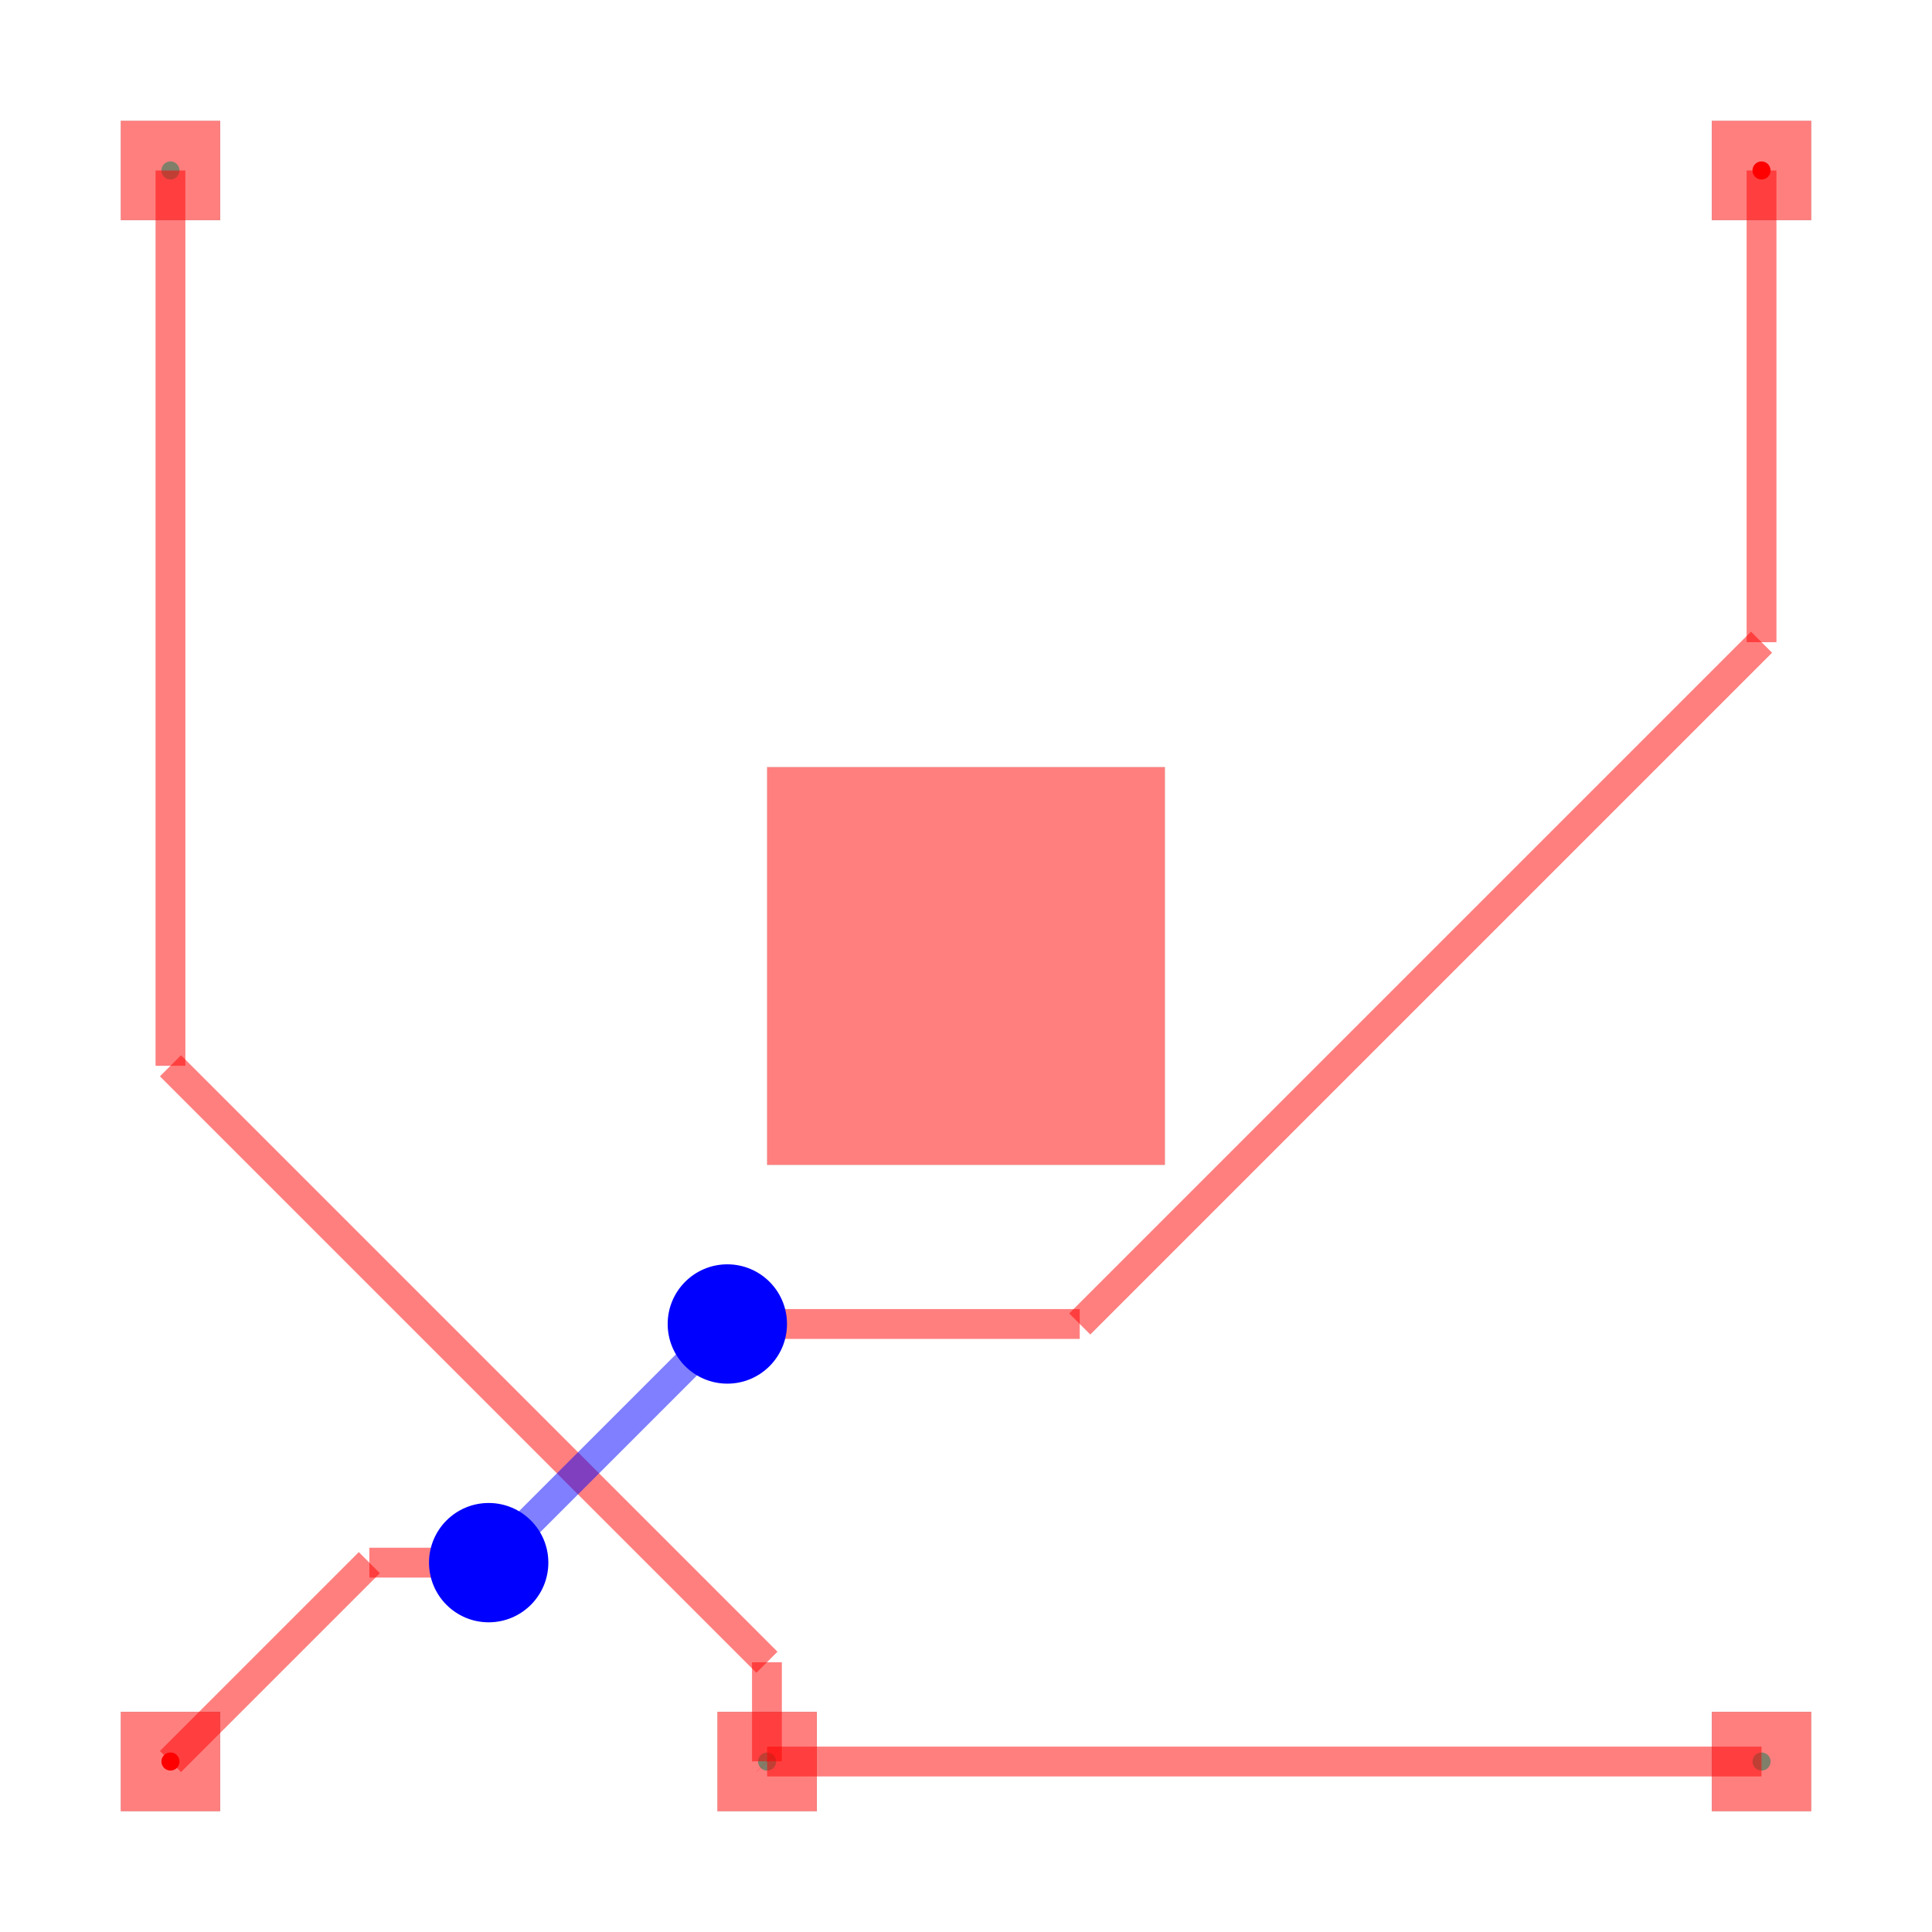
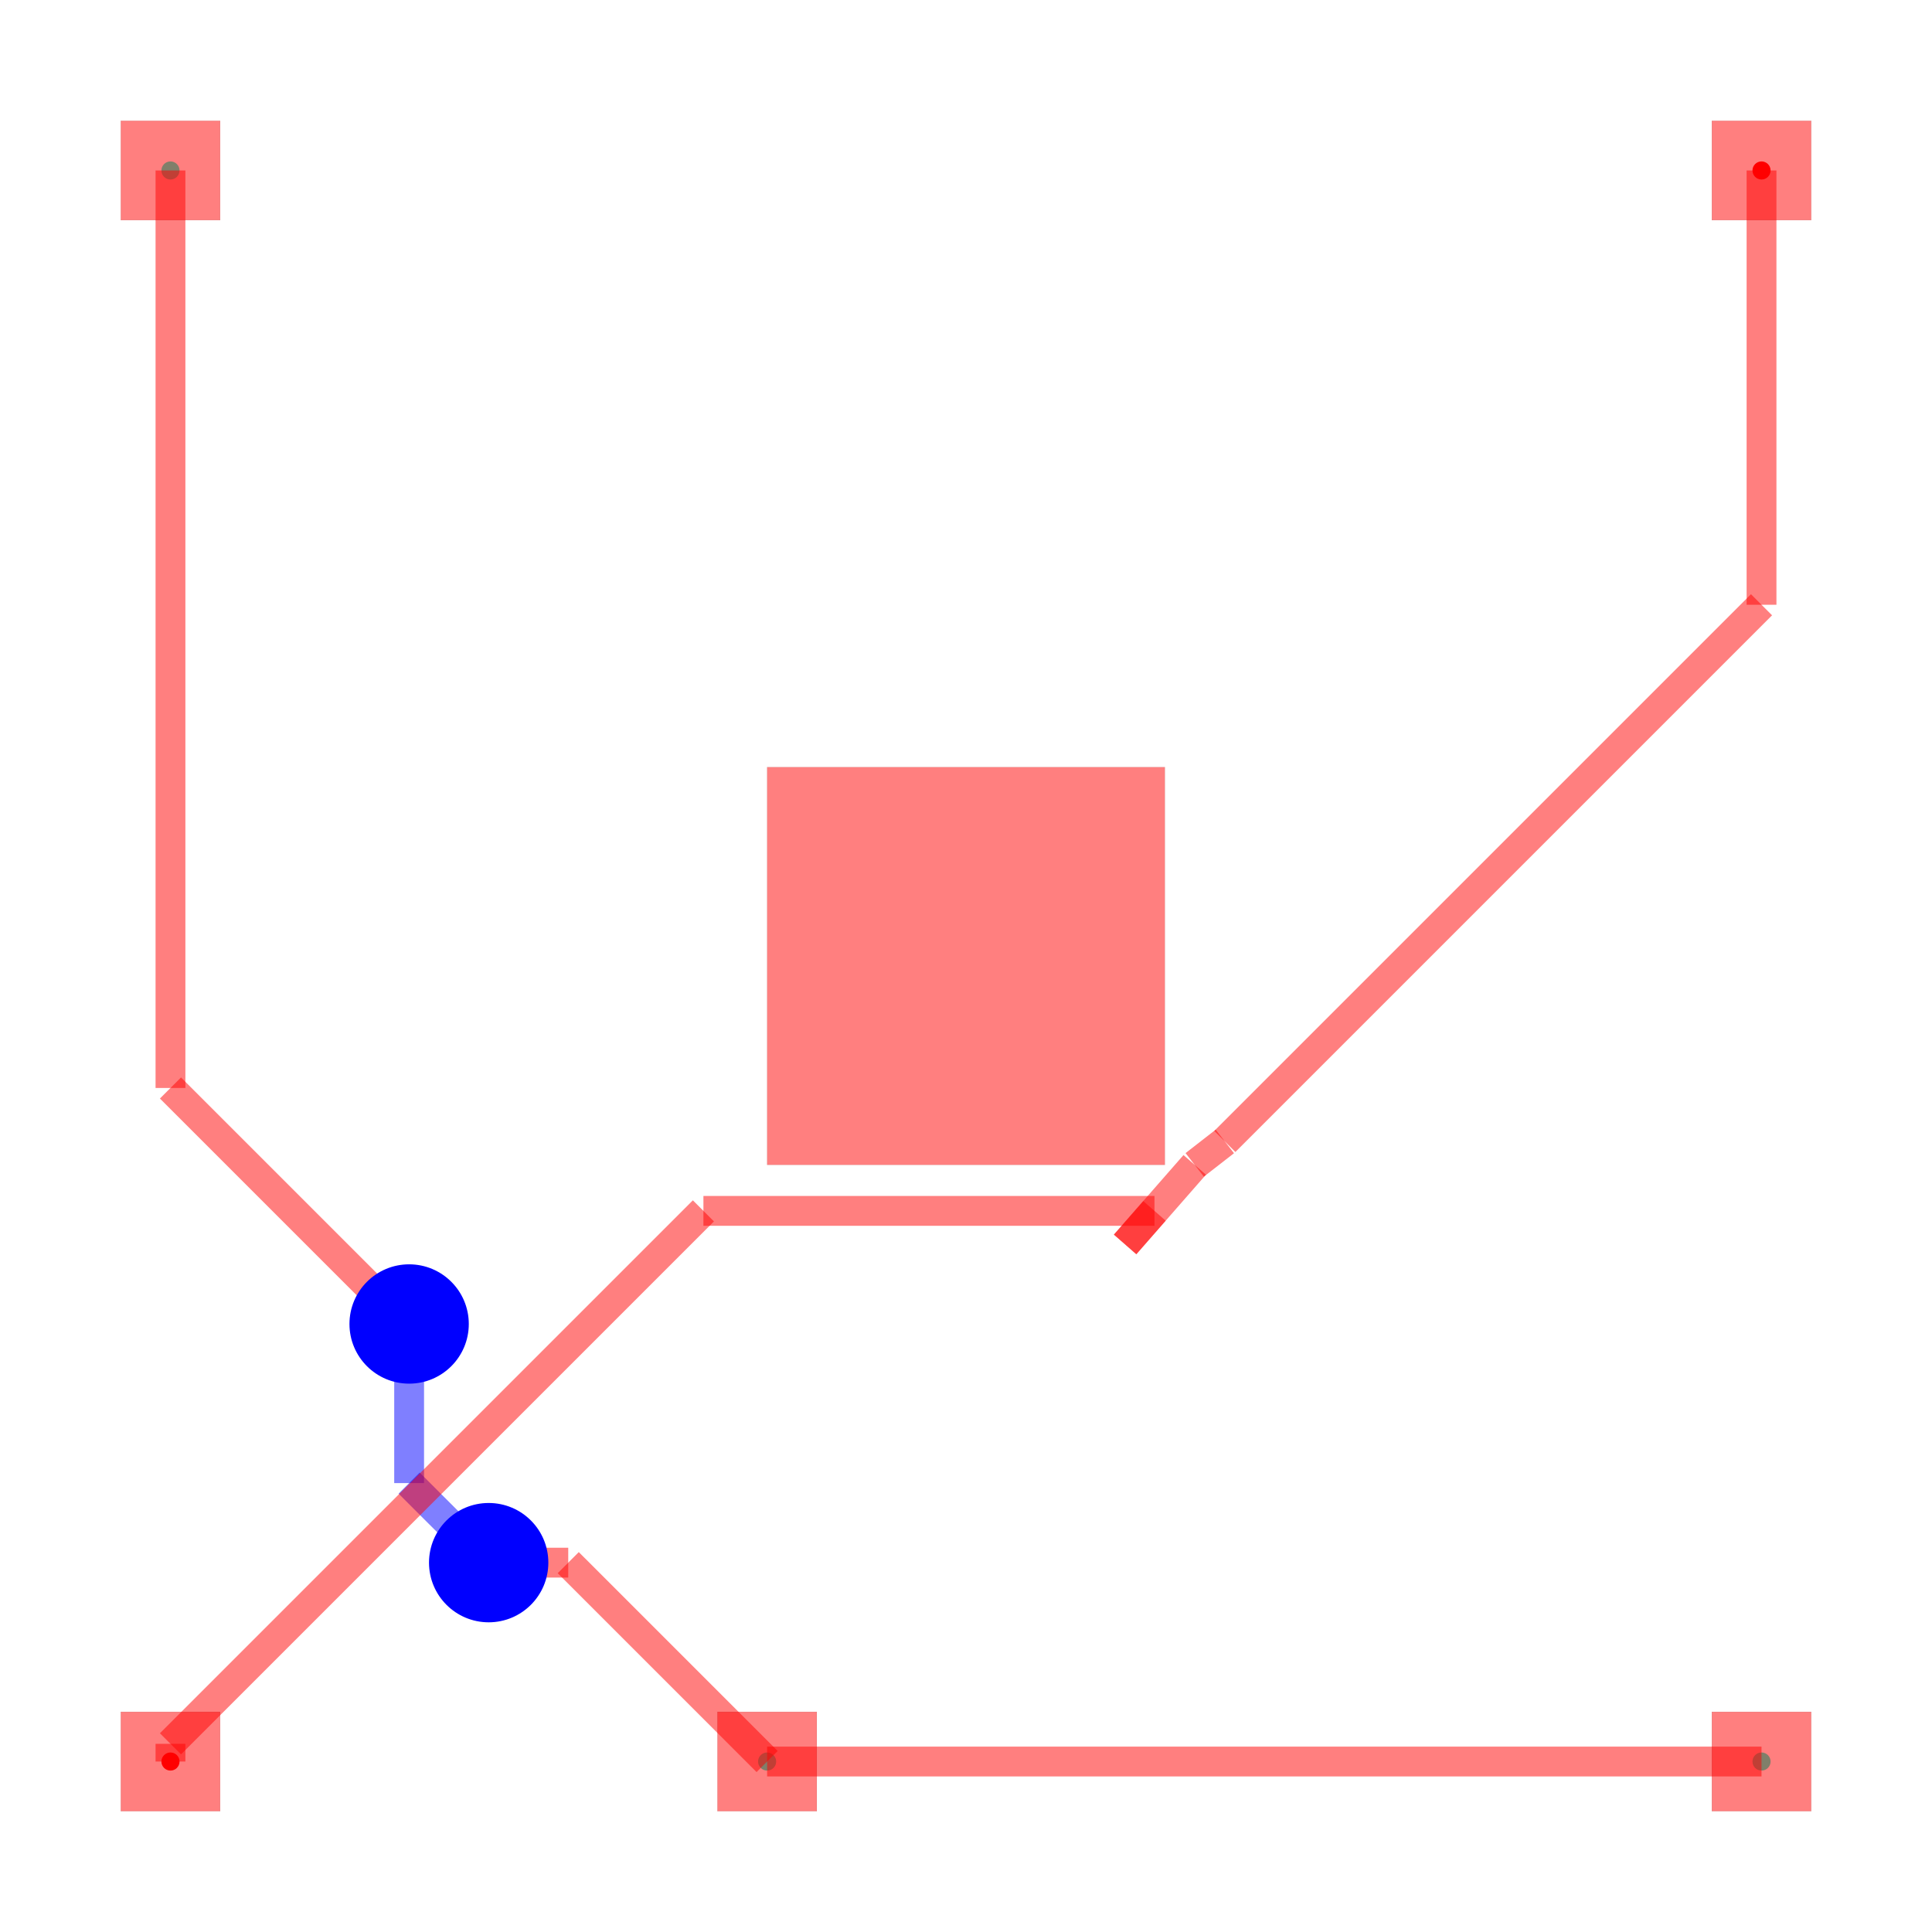
<svg xmlns="http://www.w3.org/2000/svg" width="640" height="640" viewBox="0 0 640 640">
  <rect width="100%" height="100%" fill="white" />
  <g>
    <circle data-type="point" data-label="connection1 (top)" data-x="1" data-y="1" cx="56.471" cy="583.529" r="3" fill="hsl(0, 100%, 50%)" />
  </g>
  <g>
    <circle data-type="point" data-label="connection1 (top)" data-x="9" data-y="9" cx="583.529" cy="56.471" r="3" fill="hsl(0, 100%, 50%)" />
  </g>
  <g>
    <circle data-type="point" data-label="connection2 (top)" data-x="1" data-y="9" cx="56.471" cy="56.471" r="3" fill="hsl(170, 100%, 50%)" />
  </g>
  <g>
    <circle data-type="point" data-label="connection2 (top)" data-x="4" data-y="1" cx="254.118" cy="583.529" r="3" fill="hsl(170, 100%, 50%)" />
  </g>
  <g>
    <circle data-type="point" data-label="connection2 (top)" data-x="9" data-y="1" cx="583.529" cy="583.529" r="3" fill="hsl(170, 100%, 50%)" />
  </g>
  <g>
    <polyline data-points="9,1 4,1" data-type="line" data-label="" points="583.529,583.529 254.118,583.529" fill="none" stroke="rgba(255,0,0,0.5)" stroke-width="9.882" />
  </g>
  <g>
    <polyline data-points="4,1 4,1" data-type="line" data-label="" points="254.118,583.529 254.118,583.529" fill="none" stroke="rgba(255,0,0,0.5)" stroke-width="9.882" />
  </g>
  <g>
-     <polyline data-points="1,9 1,4.498190883190883" data-type="line" data-label="" points="56.471,56.471 56.471,353.06" fill="none" stroke="rgba(255,0,0,0.5)" stroke-width="9.882" />
+     <polyline data-points="1,9 1,4.386688180815043" data-type="line" data-label="" points="56.471,56.471 56.471,360.406" fill="none" stroke="rgba(255,0,0,0.5)" stroke-width="9.882" />
  </g>
  <g>
-     <polyline data-points="1,4.498190883190883 3.9990743364450068,1.4991165467458765" data-type="line" data-label="" points="56.471,353.06 254.057,550.646" fill="none" stroke="rgba(255,0,0,0.5)" stroke-width="9.882" />
+     <polyline data-points="1,4.386688180815043 2.157244355120648,3.2294438256943954" data-type="line" data-label="" points="56.471,360.406 132.713,436.648" fill="none" stroke="rgba(255,0,0,0.5)" stroke-width="9.882" />
  </g>
  <g>
-     <polyline data-points="3.9990743364450068,1.4991165467458765 3.9990743364450068,1.0009256635549932" data-type="line" data-label="" points="254.057,550.646 254.057,583.468" fill="none" stroke="rgba(255,0,0,0.5)" stroke-width="9.882" />
+     <polyline data-points="2.157244355120648,3.2294438256943954 2.1999999999999997,3.2" data-type="line" data-label="" points="132.713,436.648 135.529,438.588" fill="none" stroke="rgba(255,0,0,0.5)" stroke-width="9.882" />
  </g>
  <g>
-     <polyline data-points="3.9990743364450068,1.0009256635549932 4,1" data-type="line" data-label="" points="254.057,583.468 254.118,583.529" fill="none" stroke="rgba(255,0,0,0.5)" stroke-width="9.882" />
+     <polyline data-points="2.1999999999999997,3.2 2.1999999999999997,2.4000000000000004" data-type="line" data-label="" points="135.529,438.588 135.529,491.294" fill="none" stroke="rgba(0,0,255,0.5)" stroke-width="9.882" />
  </g>
  <g>
-     <polyline data-points="9,9 9,6.628082900685367" data-type="line" data-label="" points="583.529,56.471 583.529,212.738" fill="none" stroke="rgba(255,0,0,0.5)" stroke-width="9.882" />
+     <polyline data-points="2.1999999999999997,2.4000000000000004 2.5175540182362766,2.0824459817637235" data-type="line" data-label="" points="135.529,491.294 156.451,512.215" fill="none" stroke="rgba(0,0,255,0.5)" stroke-width="9.882" />
  </g>
  <g>
-     <polyline data-points="9,6.628082900685367 5.571917099314632,3.1999999999999997" data-type="line" data-label="" points="583.529,212.738 357.679,438.588" fill="none" stroke="rgba(255,0,0,0.5)" stroke-width="9.882" />
+     <polyline data-points="2.5175540182362766,2.0824459817637235 2.5999999999999996,2.0000000000000004" data-type="line" data-label="" points="156.451,512.215 161.882,517.647" fill="none" stroke="rgba(0,0,255,0.5)" stroke-width="9.882" />
  </g>
  <g>
-     <polyline data-points="5.571917099314632,3.1999999999999997 3.822693356667757,3.1999999999999997" data-type="line" data-label="" points="357.679,438.588 242.436,438.588" fill="none" stroke="rgba(255,0,0,0.5)" stroke-width="9.882" />
+     <polyline data-points="2.5999999999999996,2.0000000000000004 2.9999999999999996,2.0000000000000004" data-type="line" data-label="" points="161.882,517.647 188.235,517.647" fill="none" stroke="rgba(255,0,0,0.5)" stroke-width="9.882" />
  </g>
  <g>
-     <polyline data-points="3.822693356667757,3.1999999999999997 3.822693356667757,3.1999999999999997" data-type="line" data-label="" points="242.436,438.588 242.436,438.588" fill="none" stroke="rgba(255,0,0,0.5)" stroke-width="9.882" />
+     <polyline data-points="2.9999999999999996,2.0000000000000004 4,1" data-type="line" data-label="" points="188.235,517.647 254.118,583.529" fill="none" stroke="rgba(255,0,0,0.5)" stroke-width="9.882" />
  </g>
  <g>
-     <polyline data-points="3.822693356667757,3.1999999999999997 3.7999999999999994,3.1999999999999997" data-type="line" data-label="" points="242.436,438.588 240.941,438.588" fill="none" stroke="rgba(255,0,0,0.5)" stroke-width="9.882" />
+     <polyline data-points="9,9 9,6.816369171621163" data-type="line" data-label="" points="583.529,56.471 583.529,200.333" fill="none" stroke="rgba(255,0,0,0.5)" stroke-width="9.882" />
  </g>
  <g>
-     <polyline data-points="3.7999999999999994,3.1999999999999997 3.7999999999999994,3.1999999999999997" data-type="line" data-label="" points="240.941,438.588 240.941,438.588" fill="none" stroke="rgba(0,0,255,0.5)" stroke-width="9.882" />
+     <polyline data-points="9,6.816369171621163 6.301489459219473,4.117858630840637" data-type="line" data-label="" points="583.529,200.333 405.745,378.118" fill="none" stroke="rgba(255,0,0,0.5)" stroke-width="9.882" />
  </g>
  <g>
-     <polyline data-points="3.7999999999999994,3.1999999999999997 2.740265713398087,2.1402657133980876" data-type="line" data-label="" points="240.941,438.588 171.123,508.406" fill="none" stroke="rgba(0,0,255,0.5)" stroke-width="9.882" />
+     <polyline data-points="6.301489459219473,4.117858630840637 6.15,4" data-type="line" data-label="" points="405.745,378.118 395.765,385.882" fill="none" stroke="rgba(255,0,0,0.5)" stroke-width="9.882" />
  </g>
  <g>
-     <polyline data-points="2.740265713398087,2.1402657133980876 2.5999999999999996,2" data-type="line" data-label="" points="171.123,508.406 161.882,517.647" fill="none" stroke="rgba(0,0,255,0.5)" stroke-width="9.882" />
+     <polyline data-points="6.15,4 5.800000000000001,3.5999999999999996" data-type="line" data-label="" points="395.765,385.882 372.706,412.235" fill="none" stroke="rgba(255,0,0,0.5)" stroke-width="9.882" />
  </g>
  <g>
-     <polyline data-points="2.5999999999999996,2 2,2" data-type="line" data-label="" points="161.882,517.647 122.353,517.647" fill="none" stroke="rgba(255,0,0,0.5)" stroke-width="9.882" />
+     <polyline data-points="5.800000000000001,3.5999999999999996 5.947640350342446,3.7687318289627956" data-type="line" data-label="" points="372.706,412.235 382.433,401.119" fill="none" stroke="rgba(255,0,0,0.5)" stroke-width="9.882" />
  </g>
  <g>
-     <polyline data-points="2,2 1,1" data-type="line" data-label="" points="122.353,517.647 56.471,583.529" fill="none" stroke="rgba(255,0,0,0.5)" stroke-width="9.882" />
+     <polyline data-points="5.947640350342446,3.7687318289627956 3.679703122395102,3.7687318289627956" data-type="line" data-label="" points="382.433,401.119 233.016,401.119" fill="none" stroke="rgba(255,0,0,0.5)" stroke-width="9.882" />
+   </g>
+   <g>
+     <polyline data-points="3.679703122395102,3.7687318289627956 1,1.0890287065676938" data-type="line" data-label="" points="233.016,401.119 56.471,577.664" fill="none" stroke="rgba(255,0,0,0.5)" stroke-width="9.882" />
+   </g>
+   <g>
+     <polyline data-points="1,1.0890287065676938 1,1" data-type="line" data-label="" points="56.471,577.664 56.471,583.529" fill="none" stroke="rgba(255,0,0,0.5)" stroke-width="9.882" />
+   </g>
+   <g>
+     <polyline data-points="1,1 1,1" data-type="line" data-label="" points="56.471,583.529 56.471,583.529" fill="none" stroke="rgba(255,0,0,0.5)" stroke-width="9.882" />
  </g>
  <g>
    <rect data-type="rect" data-label="" data-x="5" data-y="5" x="254.118" y="254.118" width="131.765" height="131.765" fill="rgba(255,0,0,0.5)" stroke="black" stroke-width="0.015" />
  </g>
  <g>
    <rect data-type="rect" data-label="" data-x="1" data-y="1" x="40" y="567.059" width="32.941" height="32.941" fill="rgba(255,0,0,0.5)" stroke="black" stroke-width="0.015" />
  </g>
  <g>
    <rect data-type="rect" data-label="" data-x="9" data-y="9" x="567.059" y="40" width="32.941" height="32.941" fill="rgba(255,0,0,0.5)" stroke="black" stroke-width="0.015" />
  </g>
  <g>
    <rect data-type="rect" data-label="" data-x="1" data-y="9" x="40" y="40" width="32.941" height="32.941" fill="rgba(255,0,0,0.5)" stroke="black" stroke-width="0.015" />
  </g>
  <g>
    <rect data-type="rect" data-label="" data-x="9" data-y="1" x="567.059" y="567.059" width="32.941" height="32.941" fill="rgba(255,0,0,0.5)" stroke="black" stroke-width="0.015" />
  </g>
  <g>
    <rect data-type="rect" data-label="" data-x="4" data-y="1" x="237.647" y="567.059" width="32.941" height="32.941" fill="rgba(255,0,0,0.5)" stroke="black" stroke-width="0.015" />
  </g>
-   <circle data-type="circle" data-label="" data-x="3.7999999999999994" data-y="3.1999999999999997" cx="240.941" cy="438.588" r="19.765" fill="blue" stroke="none" stroke-width="0.015" />
-   <circle data-type="circle" data-label="" data-x="2.5999999999999996" data-y="2" cx="161.882" cy="517.647" r="19.765" fill="blue" stroke="none" stroke-width="0.015" />
+   <circle data-type="circle" data-label="" data-x="2.1999999999999997" data-y="3.2" cx="135.529" cy="438.588" r="19.765" fill="blue" stroke="none" stroke-width="0.015" />
+   <circle data-type="circle" data-label="" data-x="2.5999999999999996" data-y="2.0000000000000004" cx="161.882" cy="517.647" r="19.765" fill="blue" stroke="none" stroke-width="0.015" />
  <g id="crosshair" style="display: none">
    <line id="crosshair-h" y1="0" y2="640" stroke="#666" stroke-width="0.5" />
    <line id="crosshair-v" x1="0" x2="640" stroke="#666" stroke-width="0.5" />
    <text id="coordinates" font-family="monospace" font-size="12" fill="#666" />
  </g>
</svg>
